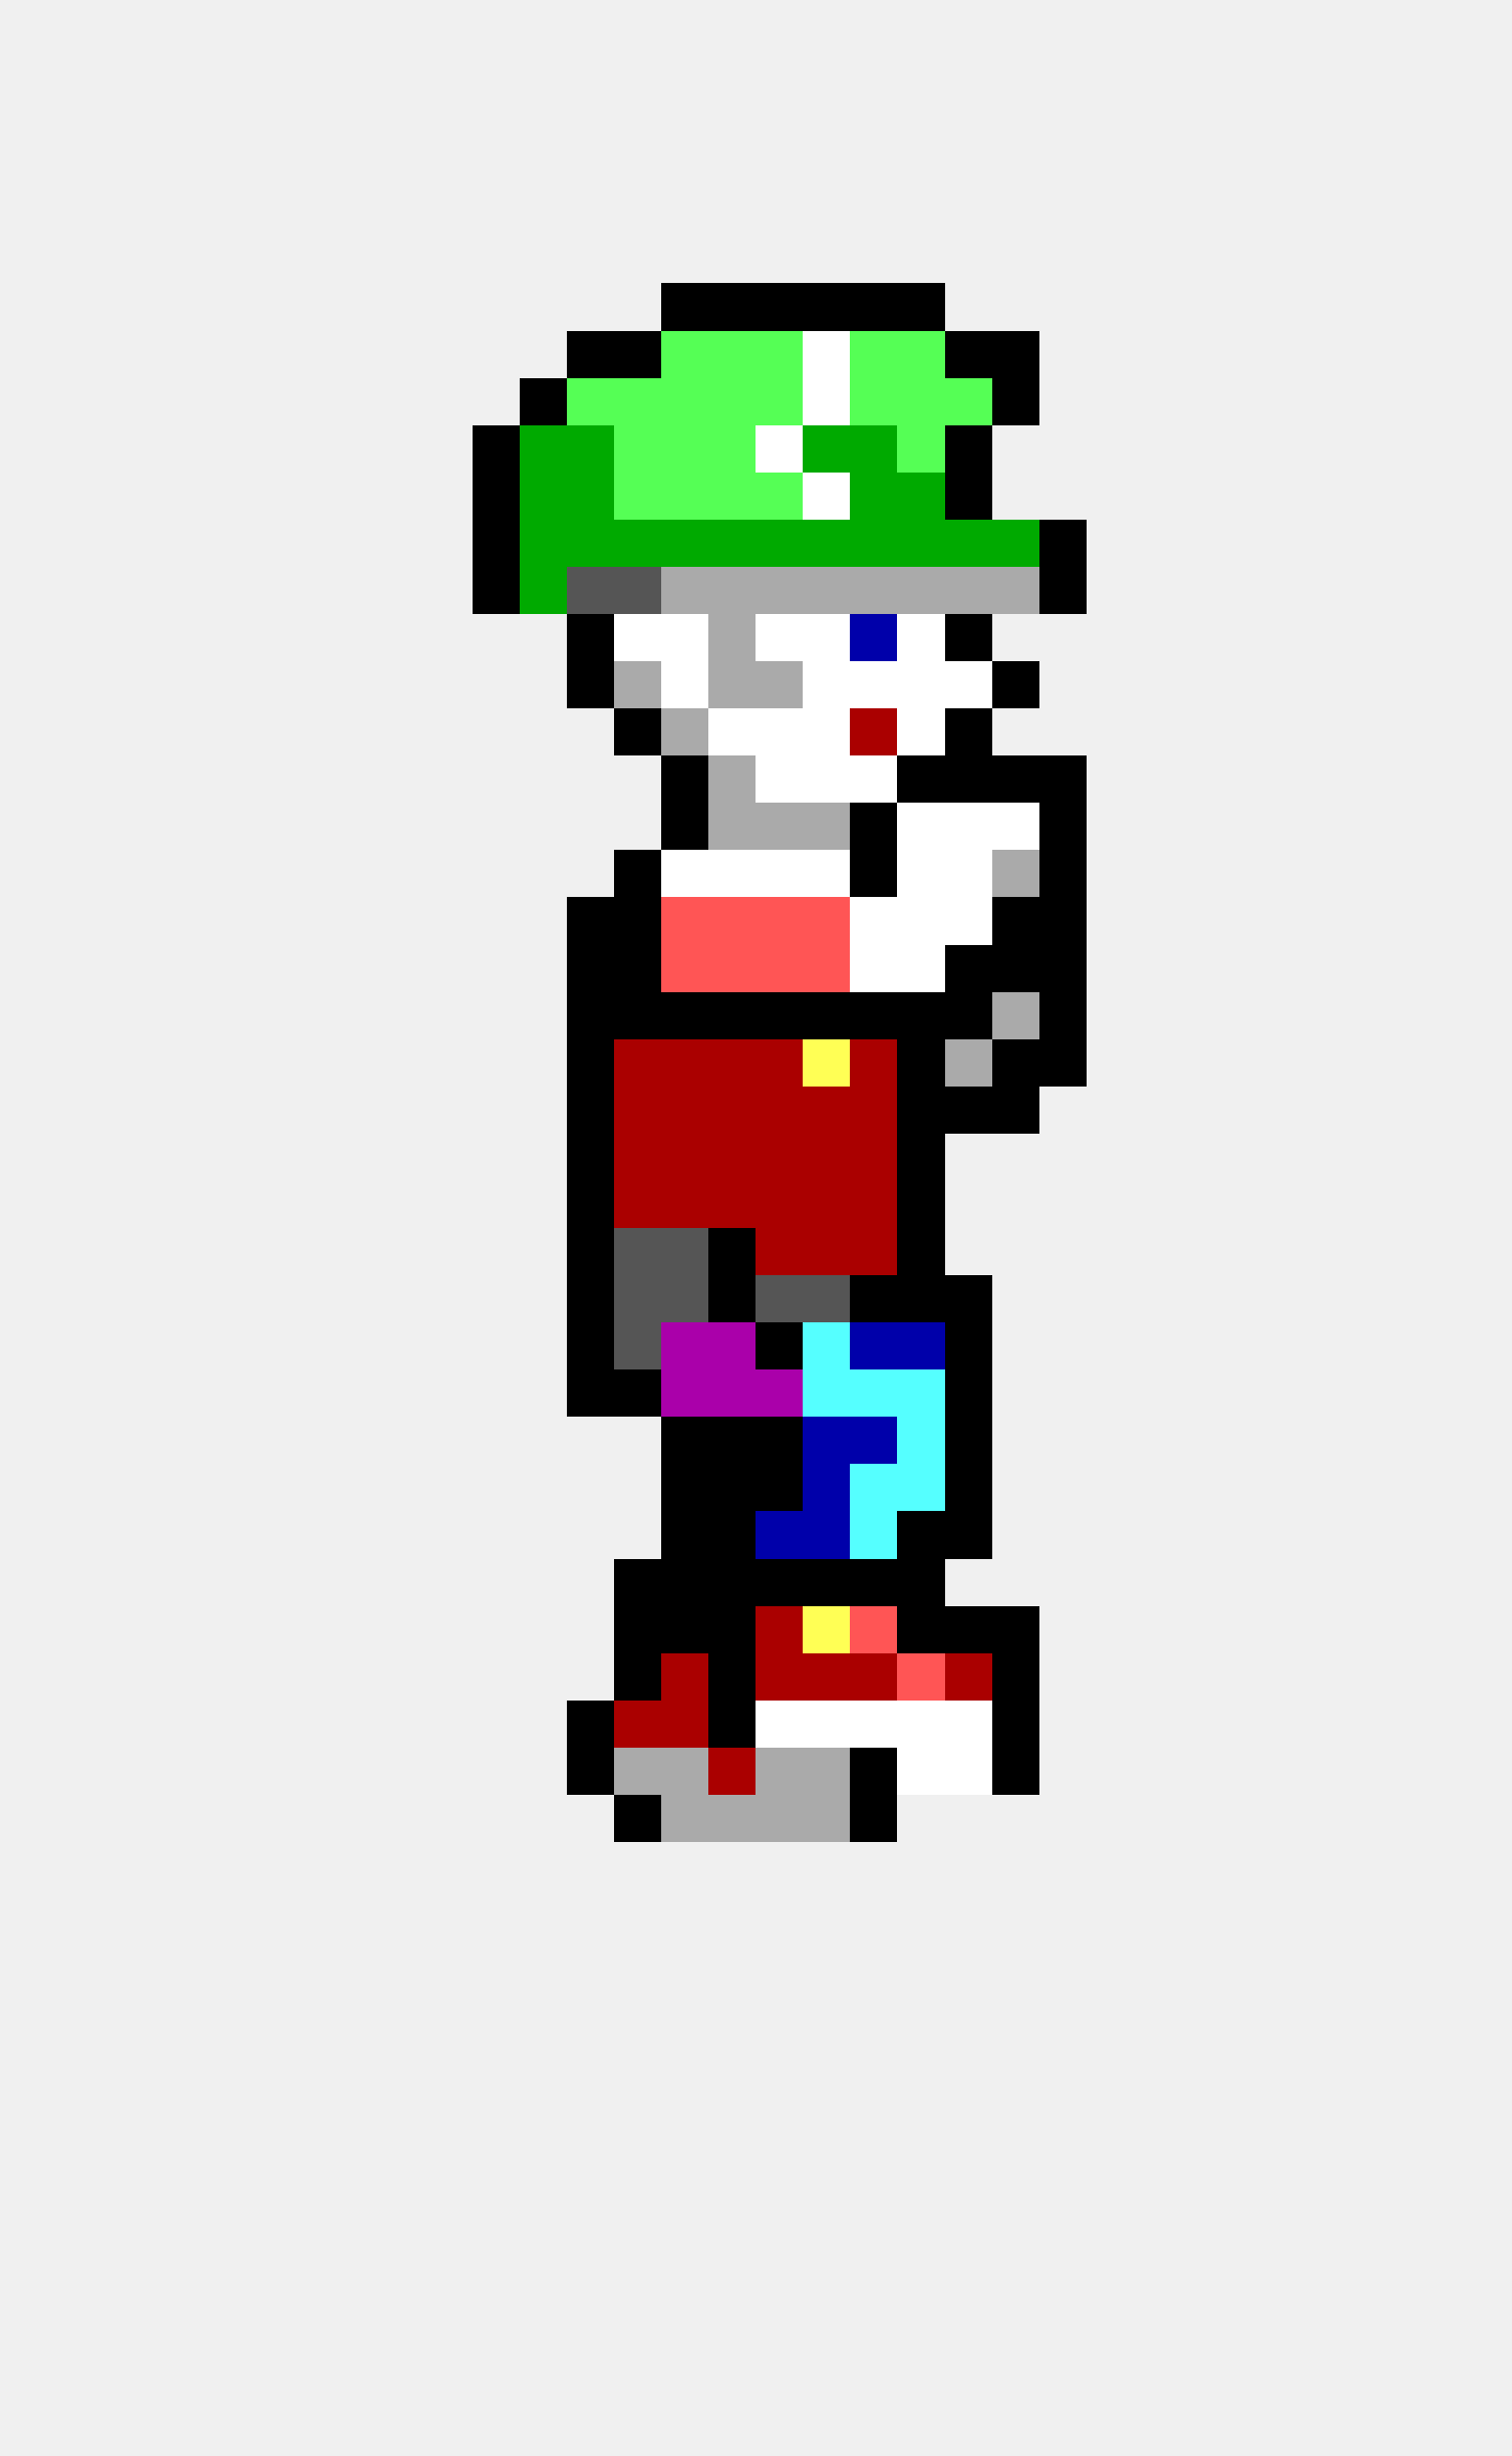
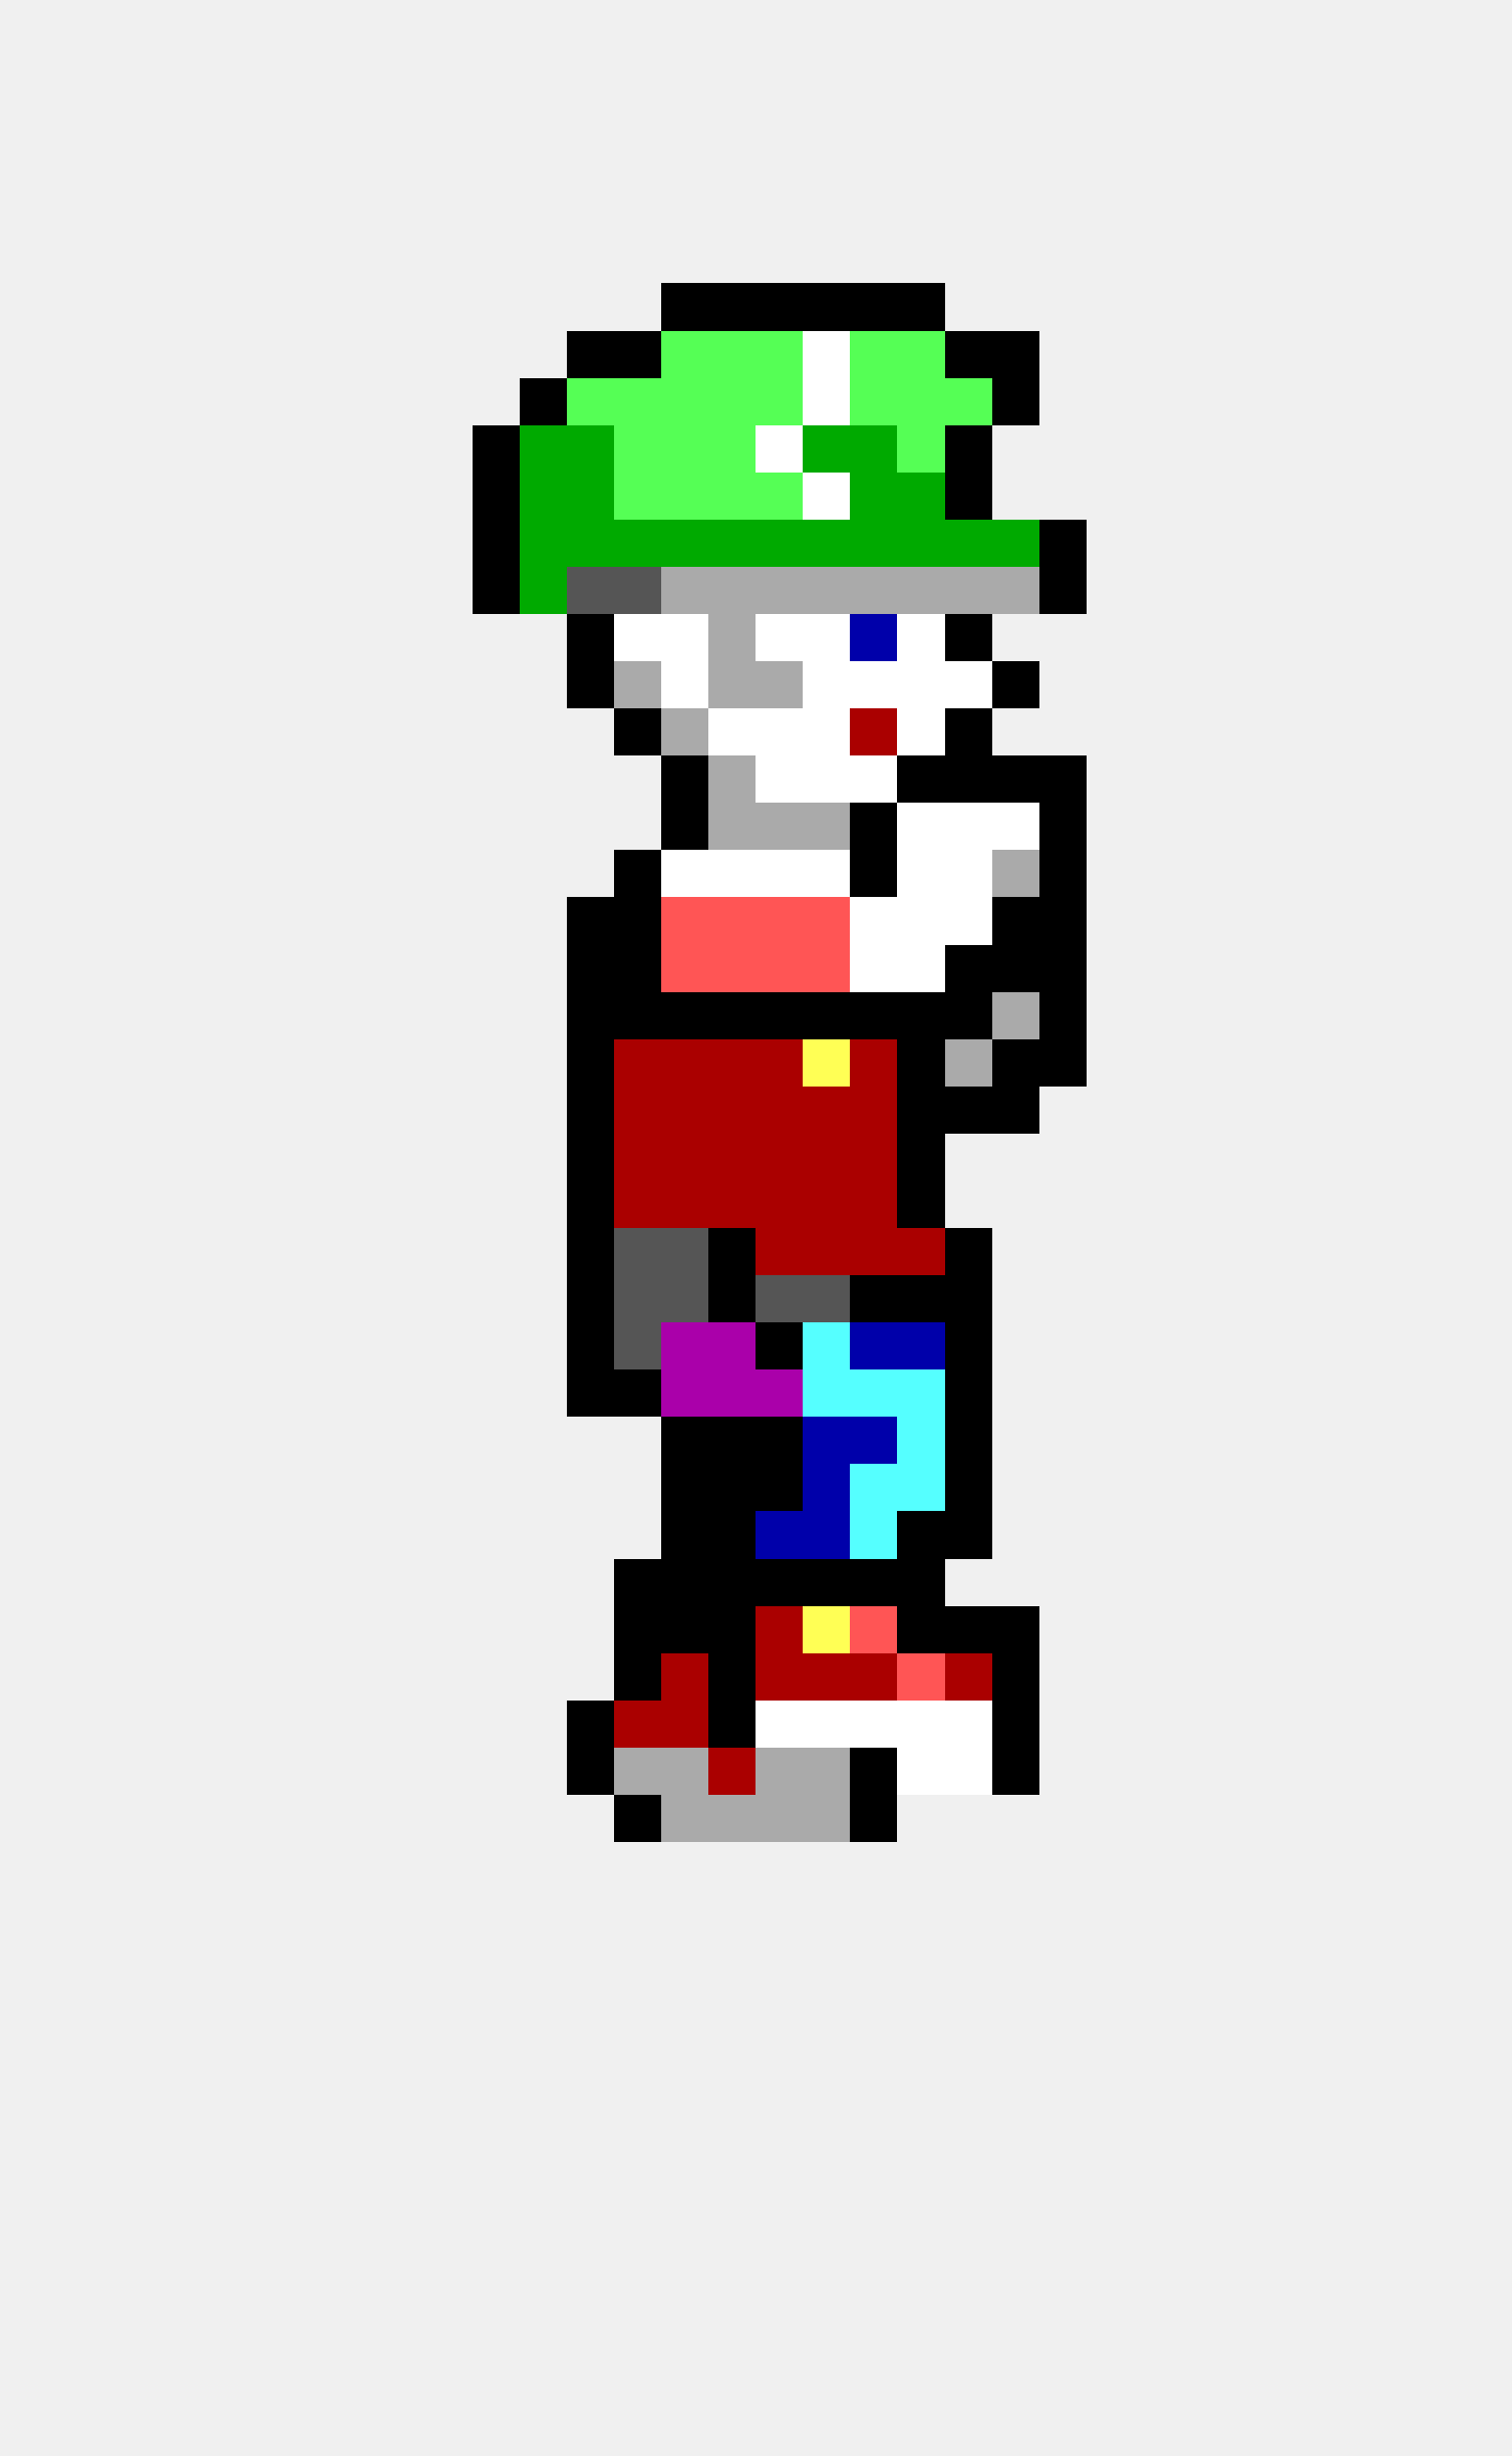
<svg xmlns="http://www.w3.org/2000/svg" width="32" height="52" viewBox="0 0 32 52" shape-rendering="crispEdges">
  <rect x="14" y="6" width="1" height="1" fill="#000000" />
  <rect x="15" y="6" width="1" height="1" fill="#000000" />
  <rect x="16" y="6" width="1" height="1" fill="#000000" />
  <rect x="17" y="6" width="1" height="1" fill="#000000" />
  <rect x="18" y="6" width="1" height="1" fill="#000000" />
  <rect x="19" y="6" width="1" height="1" fill="#000000" />
  <rect x="12" y="7" width="1" height="1" fill="#000000" />
  <rect x="13" y="7" width="1" height="1" fill="#000000" />
  <rect x="14" y="7" width="1" height="1" fill="#55ff55" />
  <rect x="15" y="7" width="1" height="1" fill="#55ff55" />
  <rect x="16" y="7" width="1" height="1" fill="#55ff55" />
  <rect x="17" y="7" width="1" height="1" fill="#ffffff" />
  <rect x="18" y="7" width="1" height="1" fill="#55ff55" />
  <rect x="19" y="7" width="1" height="1" fill="#55ff55" />
  <rect x="20" y="7" width="1" height="1" fill="#000000" />
  <rect x="21" y="7" width="1" height="1" fill="#000000" />
  <rect x="11" y="8" width="1" height="1" fill="#000000" />
  <rect x="12" y="8" width="1" height="1" fill="#55ff55" />
  <rect x="13" y="8" width="1" height="1" fill="#55ff55" />
  <rect x="14" y="8" width="1" height="1" fill="#55ff55" />
  <rect x="15" y="8" width="1" height="1" fill="#55ff55" />
  <rect x="16" y="8" width="1" height="1" fill="#55ff55" />
  <rect x="17" y="8" width="1" height="1" fill="#ffffff" />
  <rect x="18" y="8" width="1" height="1" fill="#55ff55" />
  <rect x="19" y="8" width="1" height="1" fill="#55ff55" />
  <rect x="20" y="8" width="1" height="1" fill="#55ff55" />
  <rect x="21" y="8" width="1" height="1" fill="#000000" />
  <rect x="10" y="9" width="1" height="1" fill="#000000" />
  <rect x="11" y="9" width="1" height="1" fill="#00aa00" />
  <rect x="12" y="9" width="1" height="1" fill="#00aa00" />
  <rect x="13" y="9" width="1" height="1" fill="#55ff55" />
  <rect x="14" y="9" width="1" height="1" fill="#55ff55" />
  <rect x="15" y="9" width="1" height="1" fill="#55ff55" />
  <rect x="16" y="9" width="1" height="1" fill="#ffffff" />
  <rect x="17" y="9" width="1" height="1" fill="#00aa00" />
  <rect x="18" y="9" width="1" height="1" fill="#00aa00" />
  <rect x="19" y="9" width="1" height="1" fill="#55ff55" />
  <rect x="20" y="9" width="1" height="1" fill="#000000" />
  <rect x="10" y="10" width="1" height="1" fill="#000000" />
  <rect x="11" y="10" width="1" height="1" fill="#00aa00" />
  <rect x="12" y="10" width="1" height="1" fill="#00aa00" />
  <rect x="13" y="10" width="1" height="1" fill="#55ff55" />
  <rect x="14" y="10" width="1" height="1" fill="#55ff55" />
  <rect x="15" y="10" width="1" height="1" fill="#55ff55" />
  <rect x="16" y="10" width="1" height="1" fill="#55ff55" />
  <rect x="17" y="10" width="1" height="1" fill="#ffffff" />
  <rect x="18" y="10" width="1" height="1" fill="#00aa00" />
  <rect x="19" y="10" width="1" height="1" fill="#00aa00" />
  <rect x="20" y="10" width="1" height="1" fill="#000000" />
  <rect x="10" y="11" width="1" height="1" fill="#000000" />
  <rect x="11" y="11" width="1" height="1" fill="#00aa00" />
  <rect x="12" y="11" width="1" height="1" fill="#00aa00" />
  <rect x="13" y="11" width="1" height="1" fill="#00aa00" />
  <rect x="14" y="11" width="1" height="1" fill="#00aa00" />
  <rect x="15" y="11" width="1" height="1" fill="#00aa00" />
  <rect x="16" y="11" width="1" height="1" fill="#00aa00" />
  <rect x="17" y="11" width="1" height="1" fill="#00aa00" />
  <rect x="18" y="11" width="1" height="1" fill="#00aa00" />
  <rect x="19" y="11" width="1" height="1" fill="#00aa00" />
  <rect x="20" y="11" width="1" height="1" fill="#00aa00" />
  <rect x="21" y="11" width="1" height="1" fill="#00aa00" />
  <rect x="22" y="11" width="1" height="1" fill="#000000" />
  <rect x="10" y="12" width="1" height="1" fill="#000000" />
  <rect x="11" y="12" width="1" height="1" fill="#00aa00" />
  <rect x="12" y="12" width="1" height="1" fill="#555555" />
  <rect x="13" y="12" width="1" height="1" fill="#555555" />
  <rect x="14" y="12" width="1" height="1" fill="#aaaaaa" />
  <rect x="15" y="12" width="1" height="1" fill="#aaaaaa" />
  <rect x="16" y="12" width="1" height="1" fill="#aaaaaa" />
  <rect x="17" y="12" width="1" height="1" fill="#aaaaaa" />
  <rect x="18" y="12" width="1" height="1" fill="#aaaaaa" />
  <rect x="19" y="12" width="1" height="1" fill="#aaaaaa" />
  <rect x="20" y="12" width="1" height="1" fill="#aaaaaa" />
  <rect x="21" y="12" width="1" height="1" fill="#aaaaaa" />
  <rect x="22" y="12" width="1" height="1" fill="#000000" />
  <rect x="12" y="13" width="1" height="1" fill="#000000" />
  <rect x="13" y="13" width="1" height="1" fill="#ffffff" />
  <rect x="14" y="13" width="1" height="1" fill="#ffffff" />
  <rect x="15" y="13" width="1" height="1" fill="#aaaaaa" />
  <rect x="16" y="13" width="1" height="1" fill="#ffffff" />
  <rect x="17" y="13" width="1" height="1" fill="#ffffff" />
  <rect x="18" y="13" width="1" height="1" fill="#0000aa" />
  <rect x="19" y="13" width="1" height="1" fill="#ffffff" />
  <rect x="20" y="13" width="1" height="1" fill="#000000" />
  <rect x="12" y="14" width="1" height="1" fill="#000000" />
  <rect x="13" y="14" width="1" height="1" fill="#aaaaaa" />
  <rect x="14" y="14" width="1" height="1" fill="#ffffff" />
  <rect x="15" y="14" width="1" height="1" fill="#aaaaaa" />
  <rect x="16" y="14" width="1" height="1" fill="#aaaaaa" />
  <rect x="17" y="14" width="1" height="1" fill="#ffffff" />
  <rect x="18" y="14" width="1" height="1" fill="#ffffff" />
  <rect x="19" y="14" width="1" height="1" fill="#ffffff" />
  <rect x="20" y="14" width="1" height="1" fill="#ffffff" />
  <rect x="21" y="14" width="1" height="1" fill="#000000" />
  <rect x="13" y="15" width="1" height="1" fill="#000000" />
  <rect x="14" y="15" width="1" height="1" fill="#aaaaaa" />
  <rect x="15" y="15" width="1" height="1" fill="#ffffff" />
  <rect x="16" y="15" width="1" height="1" fill="#ffffff" />
  <rect x="17" y="15" width="1" height="1" fill="#ffffff" />
  <rect x="18" y="15" width="1" height="1" fill="#aa0000" />
  <rect x="19" y="15" width="1" height="1" fill="#ffffff" />
  <rect x="20" y="15" width="1" height="1" fill="#000000" />
  <rect x="14" y="16" width="1" height="1" fill="#000000" />
  <rect x="15" y="16" width="1" height="1" fill="#aaaaaa" />
  <rect x="16" y="16" width="1" height="1" fill="#ffffff" />
  <rect x="17" y="16" width="1" height="1" fill="#ffffff" />
  <rect x="18" y="16" width="1" height="1" fill="#ffffff" />
  <rect x="19" y="16" width="1" height="1" fill="#000000" />
  <rect x="20" y="16" width="1" height="1" fill="#000000" />
  <rect x="21" y="16" width="1" height="1" fill="#000000" />
  <rect x="22" y="16" width="1" height="1" fill="#000000" />
  <rect x="14" y="17" width="1" height="1" fill="#000000" />
  <rect x="15" y="17" width="1" height="1" fill="#aaaaaa" />
  <rect x="16" y="17" width="1" height="1" fill="#aaaaaa" />
  <rect x="17" y="17" width="1" height="1" fill="#aaaaaa" />
  <rect x="18" y="17" width="1" height="1" fill="#000000" />
  <rect x="19" y="17" width="1" height="1" fill="#ffffff" />
  <rect x="20" y="17" width="1" height="1" fill="#ffffff" />
  <rect x="21" y="17" width="1" height="1" fill="#ffffff" />
  <rect x="22" y="17" width="1" height="1" fill="#000000" />
  <rect x="13" y="18" width="1" height="1" fill="#000000" />
  <rect x="14" y="18" width="1" height="1" fill="#ffffff" />
  <rect x="15" y="18" width="1" height="1" fill="#ffffff" />
  <rect x="16" y="18" width="1" height="1" fill="#ffffff" />
  <rect x="17" y="18" width="1" height="1" fill="#ffffff" />
  <rect x="18" y="18" width="1" height="1" fill="#000000" />
  <rect x="19" y="18" width="1" height="1" fill="#ffffff" />
  <rect x="20" y="18" width="1" height="1" fill="#ffffff" />
  <rect x="21" y="18" width="1" height="1" fill="#aaaaaa" />
  <rect x="22" y="18" width="1" height="1" fill="#000000" />
  <rect x="12" y="19" width="1" height="1" fill="#000000" />
  <rect x="13" y="19" width="1" height="1" fill="#000000" />
  <rect x="14" y="19" width="1" height="1" fill="#ff5555" />
  <rect x="15" y="19" width="1" height="1" fill="#ff5555" />
  <rect x="16" y="19" width="1" height="1" fill="#ff5555" />
  <rect x="17" y="19" width="1" height="1" fill="#ff5555" />
  <rect x="18" y="19" width="1" height="1" fill="#ffffff" />
  <rect x="19" y="19" width="1" height="1" fill="#ffffff" />
  <rect x="20" y="19" width="1" height="1" fill="#ffffff" />
  <rect x="21" y="19" width="1" height="1" fill="#000000" />
  <rect x="22" y="19" width="1" height="1" fill="#000000" />
  <rect x="12" y="20" width="1" height="1" fill="#000000" />
  <rect x="13" y="20" width="1" height="1" fill="#000000" />
  <rect x="14" y="20" width="1" height="1" fill="#ff5555" />
  <rect x="15" y="20" width="1" height="1" fill="#ff5555" />
  <rect x="16" y="20" width="1" height="1" fill="#ff5555" />
  <rect x="17" y="20" width="1" height="1" fill="#ff5555" />
  <rect x="18" y="20" width="1" height="1" fill="#ffffff" />
  <rect x="19" y="20" width="1" height="1" fill="#ffffff" />
  <rect x="20" y="20" width="1" height="1" fill="#000000" />
  <rect x="21" y="20" width="1" height="1" fill="#000000" />
  <rect x="22" y="20" width="1" height="1" fill="#000000" />
  <rect x="12" y="21" width="1" height="1" fill="#000000" />
  <rect x="13" y="21" width="1" height="1" fill="#000000" />
  <rect x="14" y="21" width="1" height="1" fill="#000000" />
  <rect x="15" y="21" width="1" height="1" fill="#000000" />
  <rect x="16" y="21" width="1" height="1" fill="#000000" />
  <rect x="17" y="21" width="1" height="1" fill="#000000" />
  <rect x="18" y="21" width="1" height="1" fill="#000000" />
  <rect x="19" y="21" width="1" height="1" fill="#000000" />
  <rect x="20" y="21" width="1" height="1" fill="#000000" />
  <rect x="21" y="21" width="1" height="1" fill="#aaaaaa" />
  <rect x="22" y="21" width="1" height="1" fill="#000000" />
  <rect x="12" y="22" width="1" height="1" fill="#000000" />
  <rect x="13" y="22" width="1" height="1" fill="#aa0000" />
  <rect x="14" y="22" width="1" height="1" fill="#aa0000" />
  <rect x="15" y="22" width="1" height="1" fill="#aa0000" />
  <rect x="16" y="22" width="1" height="1" fill="#aa0000" />
  <rect x="17" y="22" width="1" height="1" fill="#ffff55" />
  <rect x="18" y="22" width="1" height="1" fill="#aa0000" />
  <rect x="19" y="22" width="1" height="1" fill="#000000" />
  <rect x="20" y="22" width="1" height="1" fill="#aaaaaa" />
  <rect x="21" y="22" width="1" height="1" fill="#000000" />
  <rect x="22" y="22" width="1" height="1" fill="#000000" />
  <rect x="12" y="23" width="1" height="1" fill="#000000" />
  <rect x="13" y="23" width="1" height="1" fill="#aa0000" />
  <rect x="14" y="23" width="1" height="1" fill="#aa0000" />
  <rect x="15" y="23" width="1" height="1" fill="#aa0000" />
  <rect x="16" y="23" width="1" height="1" fill="#aa0000" />
  <rect x="17" y="23" width="1" height="1" fill="#aa0000" />
  <rect x="18" y="23" width="1" height="1" fill="#aa0000" />
  <rect x="19" y="23" width="1" height="1" fill="#000000" />
  <rect x="20" y="23" width="1" height="1" fill="#000000" />
  <rect x="21" y="23" width="1" height="1" fill="#000000" />
  <rect x="12" y="24" width="1" height="1" fill="#000000" />
  <rect x="13" y="24" width="1" height="1" fill="#aa0000" />
  <rect x="14" y="24" width="1" height="1" fill="#aa0000" />
  <rect x="15" y="24" width="1" height="1" fill="#aa0000" />
  <rect x="16" y="24" width="1" height="1" fill="#aa0000" />
  <rect x="17" y="24" width="1" height="1" fill="#aa0000" />
  <rect x="18" y="24" width="1" height="1" fill="#aa0000" />
  <rect x="19" y="24" width="1" height="1" fill="#000000" />
  <rect x="12" y="25" width="1" height="1" fill="#000000" />
  <rect x="13" y="25" width="1" height="1" fill="#aa0000" />
  <rect x="14" y="25" width="1" height="1" fill="#aa0000" />
  <rect x="15" y="25" width="1" height="1" fill="#aa0000" />
  <rect x="16" y="25" width="1" height="1" fill="#aa0000" />
  <rect x="17" y="25" width="1" height="1" fill="#aa0000" />
  <rect x="18" y="25" width="1" height="1" fill="#aa0000" />
  <rect x="19" y="25" width="1" height="1" fill="#000000" />
  <rect x="12" y="26" width="1" height="1" fill="#000000" />
  <rect x="13" y="26" width="1" height="1" fill="#555555" />
  <rect x="14" y="26" width="1" height="1" fill="#555555" />
  <rect x="15" y="26" width="1" height="1" fill="#000000" />
  <rect x="16" y="26" width="1" height="1" fill="#aa0000" />
  <rect x="17" y="26" width="1" height="1" fill="#aa0000" />
  <rect x="18" y="26" width="1" height="1" fill="#aa0000" />
-   <rect x="19" y="26" width="1" height="1" fill="#000000" />
+   <rect x="19" y="26" width="1" height="1" fill="#aa0000" />
+   <rect x="20" y="26" width="1" height="1" fill="#000000" />
  <rect x="12" y="27" width="1" height="1" fill="#000000" />
  <rect x="13" y="27" width="1" height="1" fill="#555555" />
  <rect x="14" y="27" width="1" height="1" fill="#555555" />
  <rect x="15" y="27" width="1" height="1" fill="#000000" />
  <rect x="16" y="27" width="1" height="1" fill="#555555" />
  <rect x="17" y="27" width="1" height="1" fill="#555555" />
  <rect x="18" y="27" width="1" height="1" fill="#000000" />
  <rect x="19" y="27" width="1" height="1" fill="#000000" />
  <rect x="20" y="27" width="1" height="1" fill="#000000" />
  <rect x="12" y="28" width="1" height="1" fill="#000000" />
  <rect x="13" y="28" width="1" height="1" fill="#555555" />
  <rect x="14" y="28" width="1" height="1" fill="#aa00aa" />
  <rect x="15" y="28" width="1" height="1" fill="#aa00aa" />
  <rect x="16" y="28" width="1" height="1" fill="#000000" />
  <rect x="17" y="28" width="1" height="1" fill="#55ffff" />
  <rect x="18" y="28" width="1" height="1" fill="#0000aa" />
  <rect x="19" y="28" width="1" height="1" fill="#0000aa" />
  <rect x="20" y="28" width="1" height="1" fill="#000000" />
  <rect x="12" y="29" width="1" height="1" fill="#000000" />
  <rect x="13" y="29" width="1" height="1" fill="#000000" />
  <rect x="14" y="29" width="1" height="1" fill="#aa00aa" />
  <rect x="15" y="29" width="1" height="1" fill="#aa00aa" />
  <rect x="16" y="29" width="1" height="1" fill="#aa00aa" />
  <rect x="17" y="29" width="1" height="1" fill="#55ffff" />
  <rect x="18" y="29" width="1" height="1" fill="#55ffff" />
  <rect x="19" y="29" width="1" height="1" fill="#55ffff" />
  <rect x="20" y="29" width="1" height="1" fill="#000000" />
  <rect x="14" y="30" width="1" height="1" fill="#000000" />
  <rect x="15" y="30" width="1" height="1" fill="#000000" />
  <rect x="16" y="30" width="1" height="1" fill="#000000" />
  <rect x="17" y="30" width="1" height="1" fill="#0000aa" />
  <rect x="18" y="30" width="1" height="1" fill="#0000aa" />
  <rect x="19" y="30" width="1" height="1" fill="#55ffff" />
  <rect x="20" y="30" width="1" height="1" fill="#000000" />
  <rect x="14" y="31" width="1" height="1" fill="#000000" />
  <rect x="15" y="31" width="1" height="1" fill="#000000" />
  <rect x="16" y="31" width="1" height="1" fill="#000000" />
  <rect x="17" y="31" width="1" height="1" fill="#0000aa" />
  <rect x="18" y="31" width="1" height="1" fill="#55ffff" />
  <rect x="19" y="31" width="1" height="1" fill="#55ffff" />
  <rect x="20" y="31" width="1" height="1" fill="#000000" />
  <rect x="14" y="32" width="1" height="1" fill="#000000" />
  <rect x="15" y="32" width="1" height="1" fill="#000000" />
  <rect x="16" y="32" width="1" height="1" fill="#0000aa" />
  <rect x="17" y="32" width="1" height="1" fill="#0000aa" />
  <rect x="18" y="32" width="1" height="1" fill="#55ffff" />
  <rect x="19" y="32" width="1" height="1" fill="#000000" />
  <rect x="20" y="32" width="1" height="1" fill="#000000" />
  <rect x="13" y="33" width="1" height="1" fill="#000000" />
  <rect x="14" y="33" width="1" height="1" fill="#000000" />
  <rect x="15" y="33" width="1" height="1" fill="#000000" />
  <rect x="16" y="33" width="1" height="1" fill="#000000" />
  <rect x="17" y="33" width="1" height="1" fill="#000000" />
  <rect x="18" y="33" width="1" height="1" fill="#000000" />
  <rect x="19" y="33" width="1" height="1" fill="#000000" />
  <rect x="13" y="34" width="1" height="1" fill="#000000" />
  <rect x="14" y="34" width="1" height="1" fill="#000000" />
  <rect x="15" y="34" width="1" height="1" fill="#000000" />
  <rect x="16" y="34" width="1" height="1" fill="#aa0000" />
  <rect x="17" y="34" width="1" height="1" fill="#ffff55" />
  <rect x="18" y="34" width="1" height="1" fill="#ff5555" />
  <rect x="19" y="34" width="1" height="1" fill="#000000" />
  <rect x="20" y="34" width="1" height="1" fill="#000000" />
  <rect x="21" y="34" width="1" height="1" fill="#000000" />
  <rect x="13" y="35" width="1" height="1" fill="#000000" />
  <rect x="14" y="35" width="1" height="1" fill="#aa0000" />
  <rect x="15" y="35" width="1" height="1" fill="#000000" />
  <rect x="16" y="35" width="1" height="1" fill="#aa0000" />
  <rect x="17" y="35" width="1" height="1" fill="#aa0000" />
  <rect x="18" y="35" width="1" height="1" fill="#aa0000" />
  <rect x="19" y="35" width="1" height="1" fill="#ff5555" />
  <rect x="20" y="35" width="1" height="1" fill="#aa0000" />
  <rect x="21" y="35" width="1" height="1" fill="#000000" />
  <rect x="12" y="36" width="1" height="1" fill="#000000" />
  <rect x="13" y="36" width="1" height="1" fill="#aa0000" />
  <rect x="14" y="36" width="1" height="1" fill="#aa0000" />
  <rect x="15" y="36" width="1" height="1" fill="#000000" />
  <rect x="16" y="36" width="1" height="1" fill="#ffffff" />
  <rect x="17" y="36" width="1" height="1" fill="#ffffff" />
  <rect x="18" y="36" width="1" height="1" fill="#ffffff" />
  <rect x="19" y="36" width="1" height="1" fill="#ffffff" />
  <rect x="20" y="36" width="1" height="1" fill="#ffffff" />
  <rect x="21" y="36" width="1" height="1" fill="#000000" />
  <rect x="12" y="37" width="1" height="1" fill="#000000" />
  <rect x="13" y="37" width="1" height="1" fill="#aaaaaa" />
  <rect x="14" y="37" width="1" height="1" fill="#aaaaaa" />
  <rect x="15" y="37" width="1" height="1" fill="#aa0000" />
  <rect x="16" y="37" width="1" height="1" fill="#aaaaaa" />
  <rect x="17" y="37" width="1" height="1" fill="#aaaaaa" />
  <rect x="18" y="37" width="1" height="1" fill="#000000" />
  <rect x="19" y="37" width="1" height="1" fill="#ffffff" />
  <rect x="20" y="37" width="1" height="1" fill="#ffffff" />
  <rect x="21" y="37" width="1" height="1" fill="#000000" />
  <rect x="13" y="38" width="1" height="1" fill="#000000" />
  <rect x="14" y="38" width="1" height="1" fill="#aaaaaa" />
  <rect x="15" y="38" width="1" height="1" fill="#aaaaaa" />
  <rect x="16" y="38" width="1" height="1" fill="#aaaaaa" />
  <rect x="17" y="38" width="1" height="1" fill="#aaaaaa" />
  <rect x="18" y="38" width="1" height="1" fill="#000000" />
</svg>
